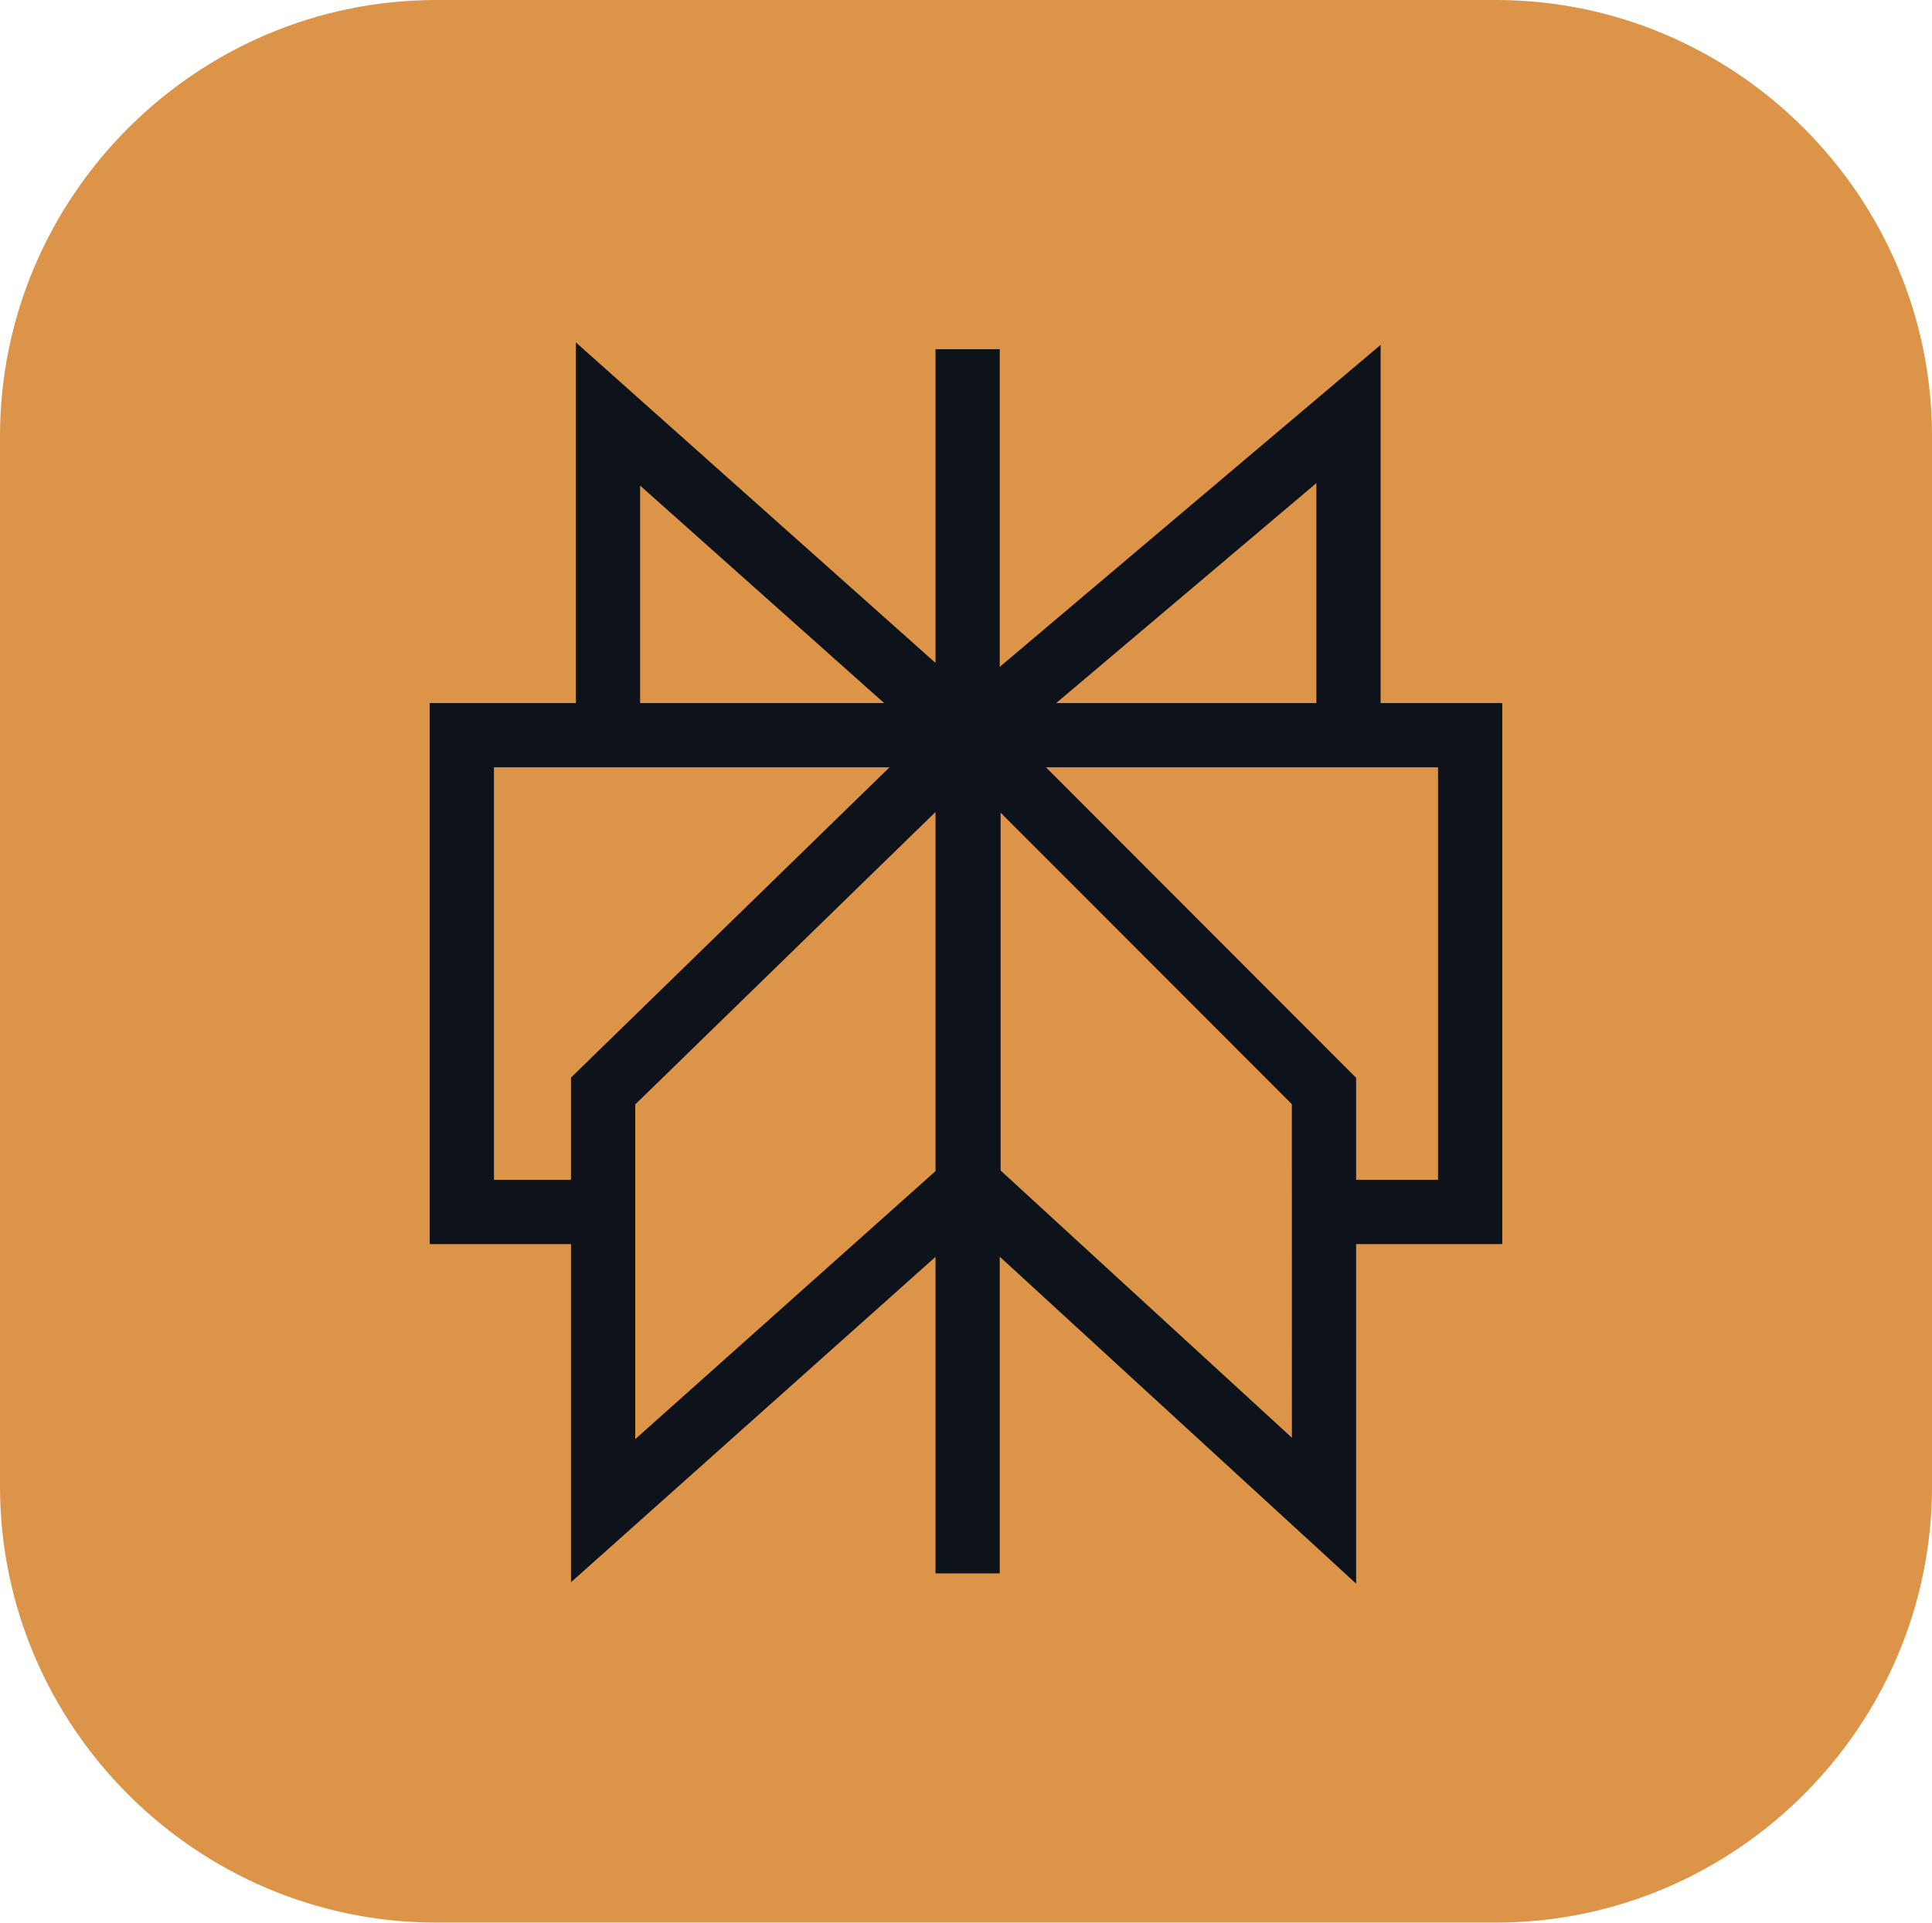
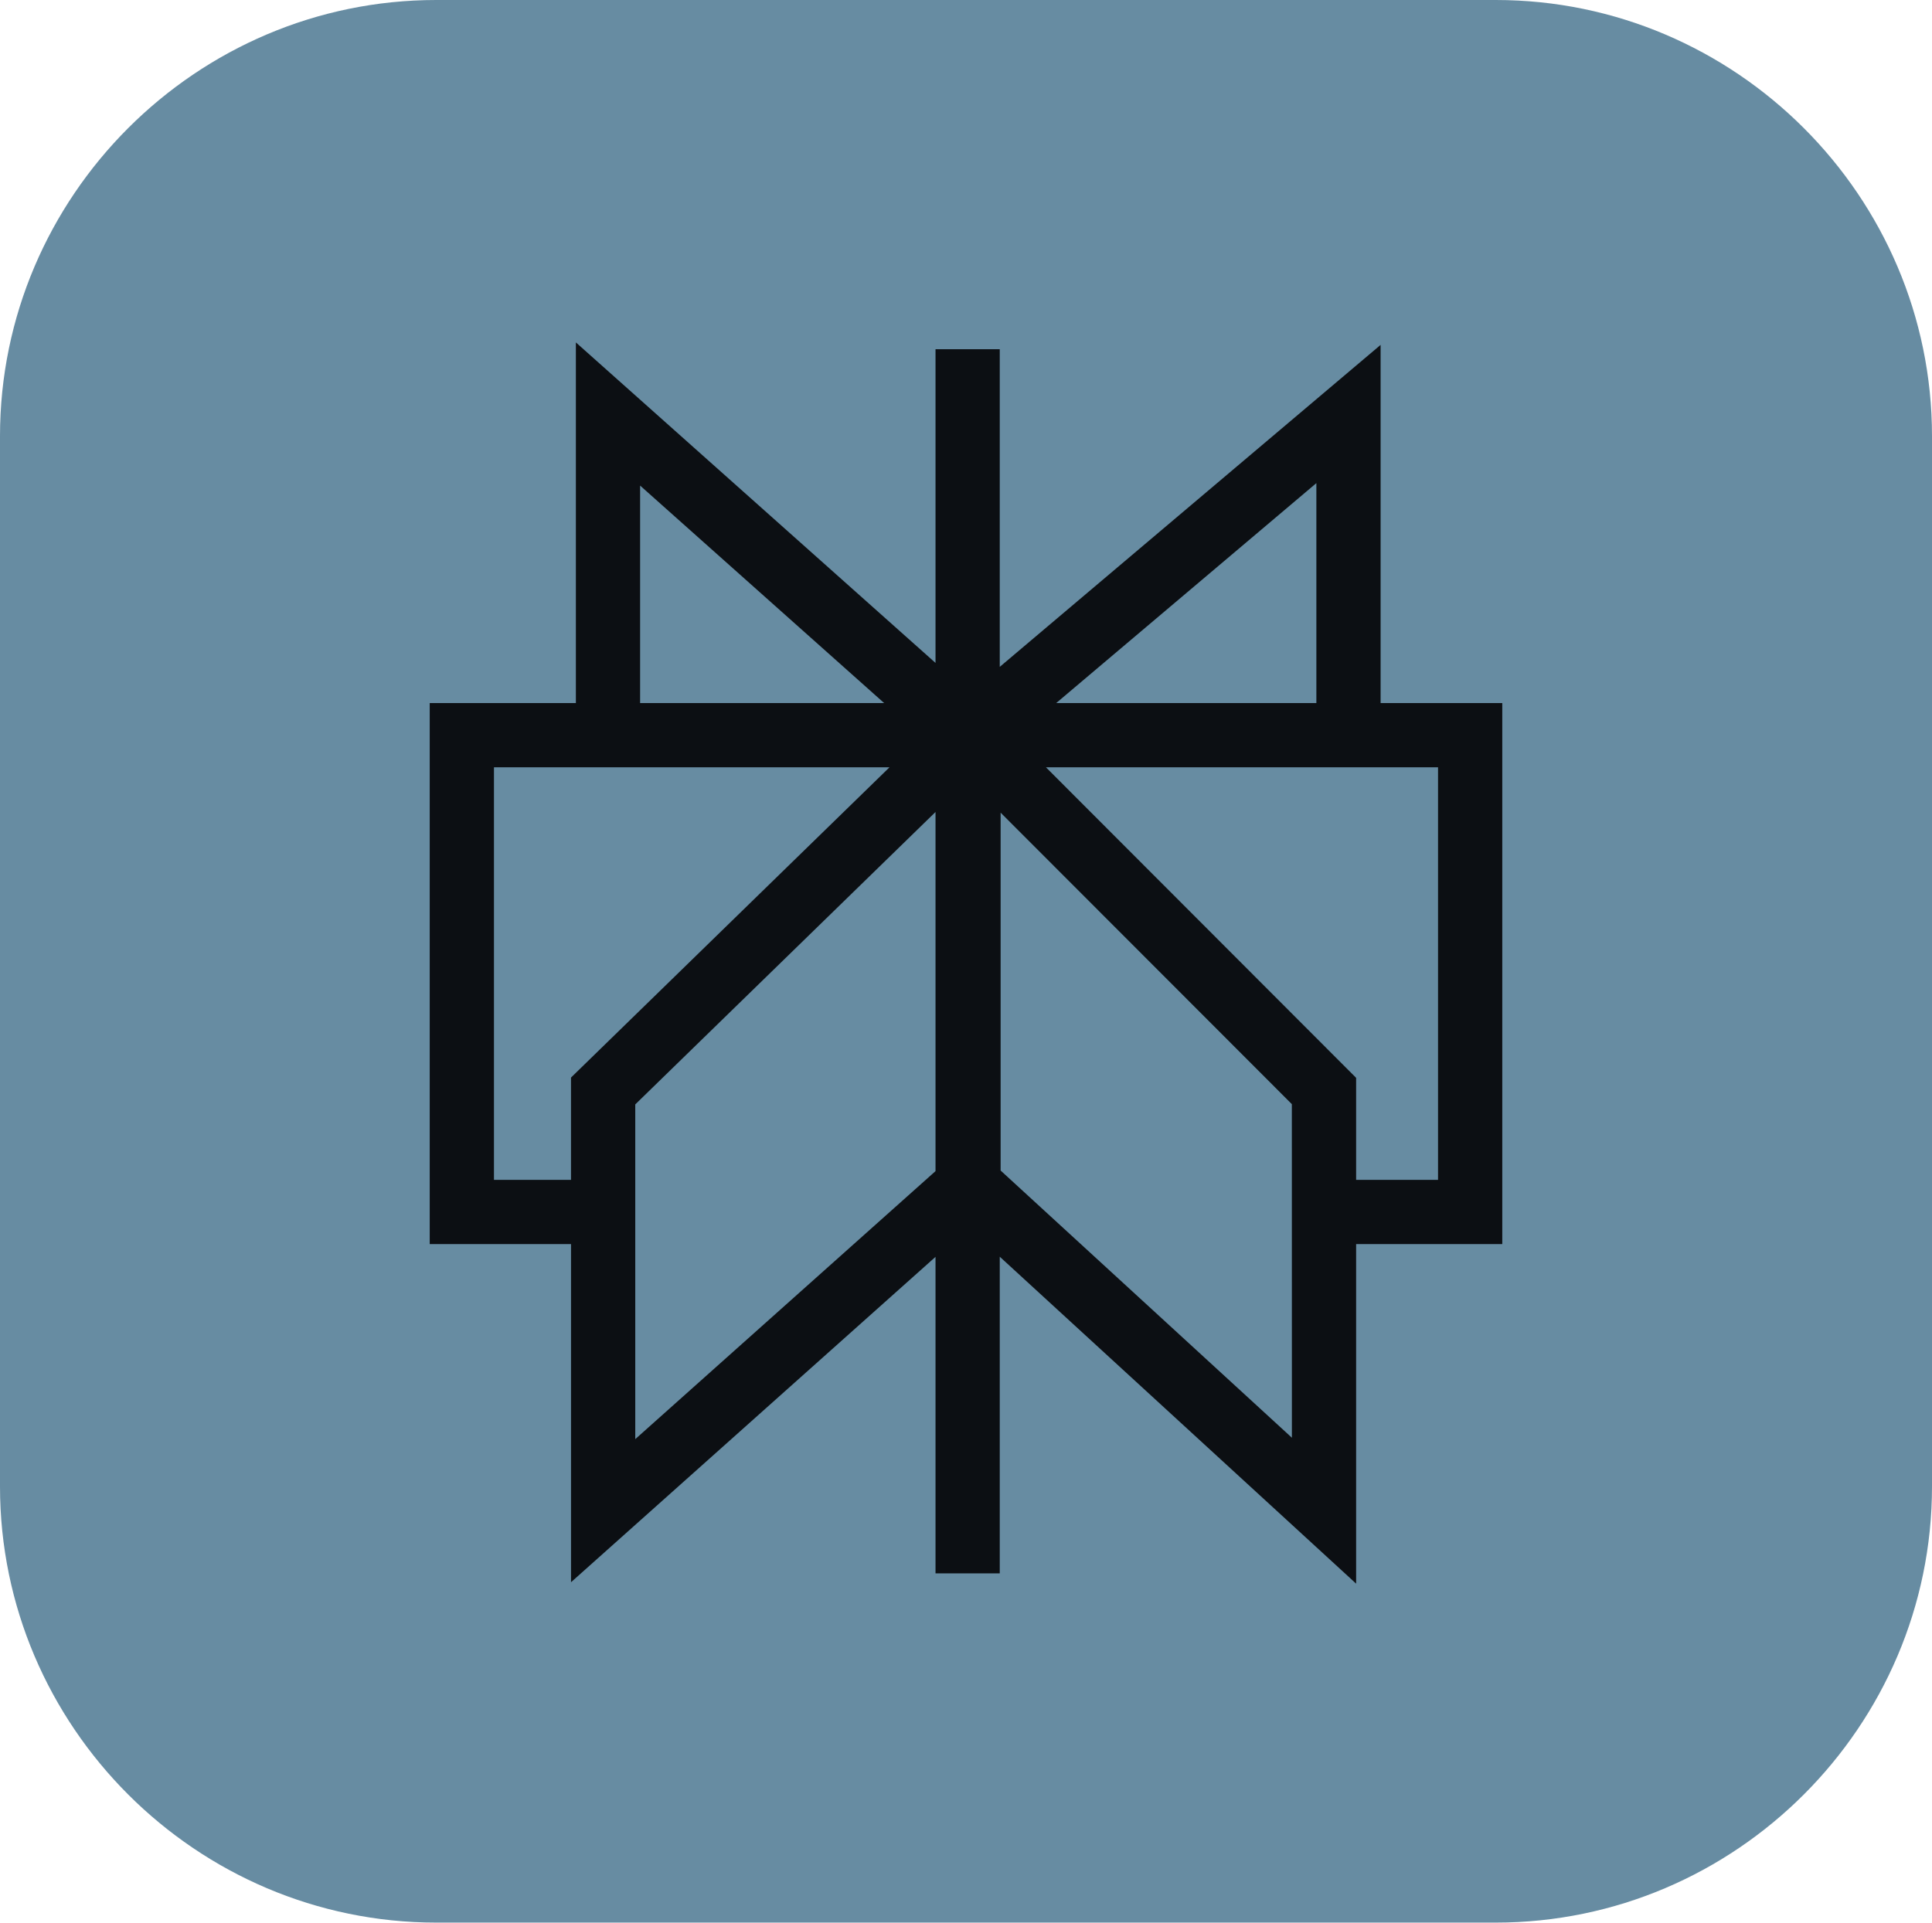
<svg xmlns="http://www.w3.org/2000/svg" shape-rendering="geometricPrecision" text-rendering="geometricPrecision" image-rendering="optimizeQuality" fill-rule="evenodd" clip-rule="evenodd" viewBox="0 0 512 509.64">
-   <path fill="#DC9548" d="M115.613 0h280.774C459.974 0 512 52.025 512 115.612v278.415c0 63.587-52.026 115.613-115.613 115.613H115.613C52.026 509.64 0 457.614 0 394.027V115.612C0 52.025 52.026 0 115.613 0z" />
-   <path fill="#0E121B" fill-rule="nonzero" d="M348.851 128.063l-68.946 58.302h68.946v-58.302zm-83.908 48.709l100.931-85.349v94.942h32.244v143.421h-38.731v90.004l-94.442-86.662v83.946h-17.023v-83.906l-96.596 86.246v-89.628h-37.445V186.365h38.732V90.768l95.309 84.958v-83.16h17.023l-.002 84.206zm-29.209 26.616c-34.955.02-69.893 0-104.83 0v109.375h20.415v-27.121l84.415-82.254zm41.445 0l82.208 82.324v27.051h21.708V203.388c-34.617 0-69.274.02-103.916 0zm-42.874-17.023l-64.669-57.646v57.646h64.669zm13.617 124.076v-95.2l-79.573 77.516v88.731l79.573-71.047zm17.252-95.022v94.863l77.19 70.83c0-29.485-.012-58.943-.012-88.425l-77.178-77.268z" />
+   <path fill="#678CA2" d="M115.613 0h280.774C459.974 0 512 52.025 512 115.612v278.415c0 63.587-52.026 115.613-115.613 115.613H115.613C52.026 509.64 0 457.614 0 394.027V115.612C0 52.025 52.026 0 115.613 0z" />
+   <path fill="#0c0f13" fill-rule="nonzero" d="M348.851 128.063l-68.946 58.302h68.946v-58.302zm-83.908 48.709l100.931-85.349v94.942h32.244v143.421h-38.731v90.004l-94.442-86.662v83.946h-17.023v-83.906l-96.596 86.246v-89.628h-37.445V186.365h38.732V90.768l95.309 84.958v-83.16h17.023l-.002 84.206zm-29.209 26.616c-34.955.02-69.893 0-104.83 0v109.375h20.415v-27.121l84.415-82.254zm41.445 0l82.208 82.324v27.051h21.708V203.388c-34.617 0-69.274.02-103.916 0zm-42.874-17.023l-64.669-57.646v57.646h64.669zm13.617 124.076v-95.2l-79.573 77.516v88.731l79.573-71.047zm17.252-95.022v94.863l77.19 70.83c0-29.485-.012-58.943-.012-88.425l-77.178-77.268z" />
</svg>
